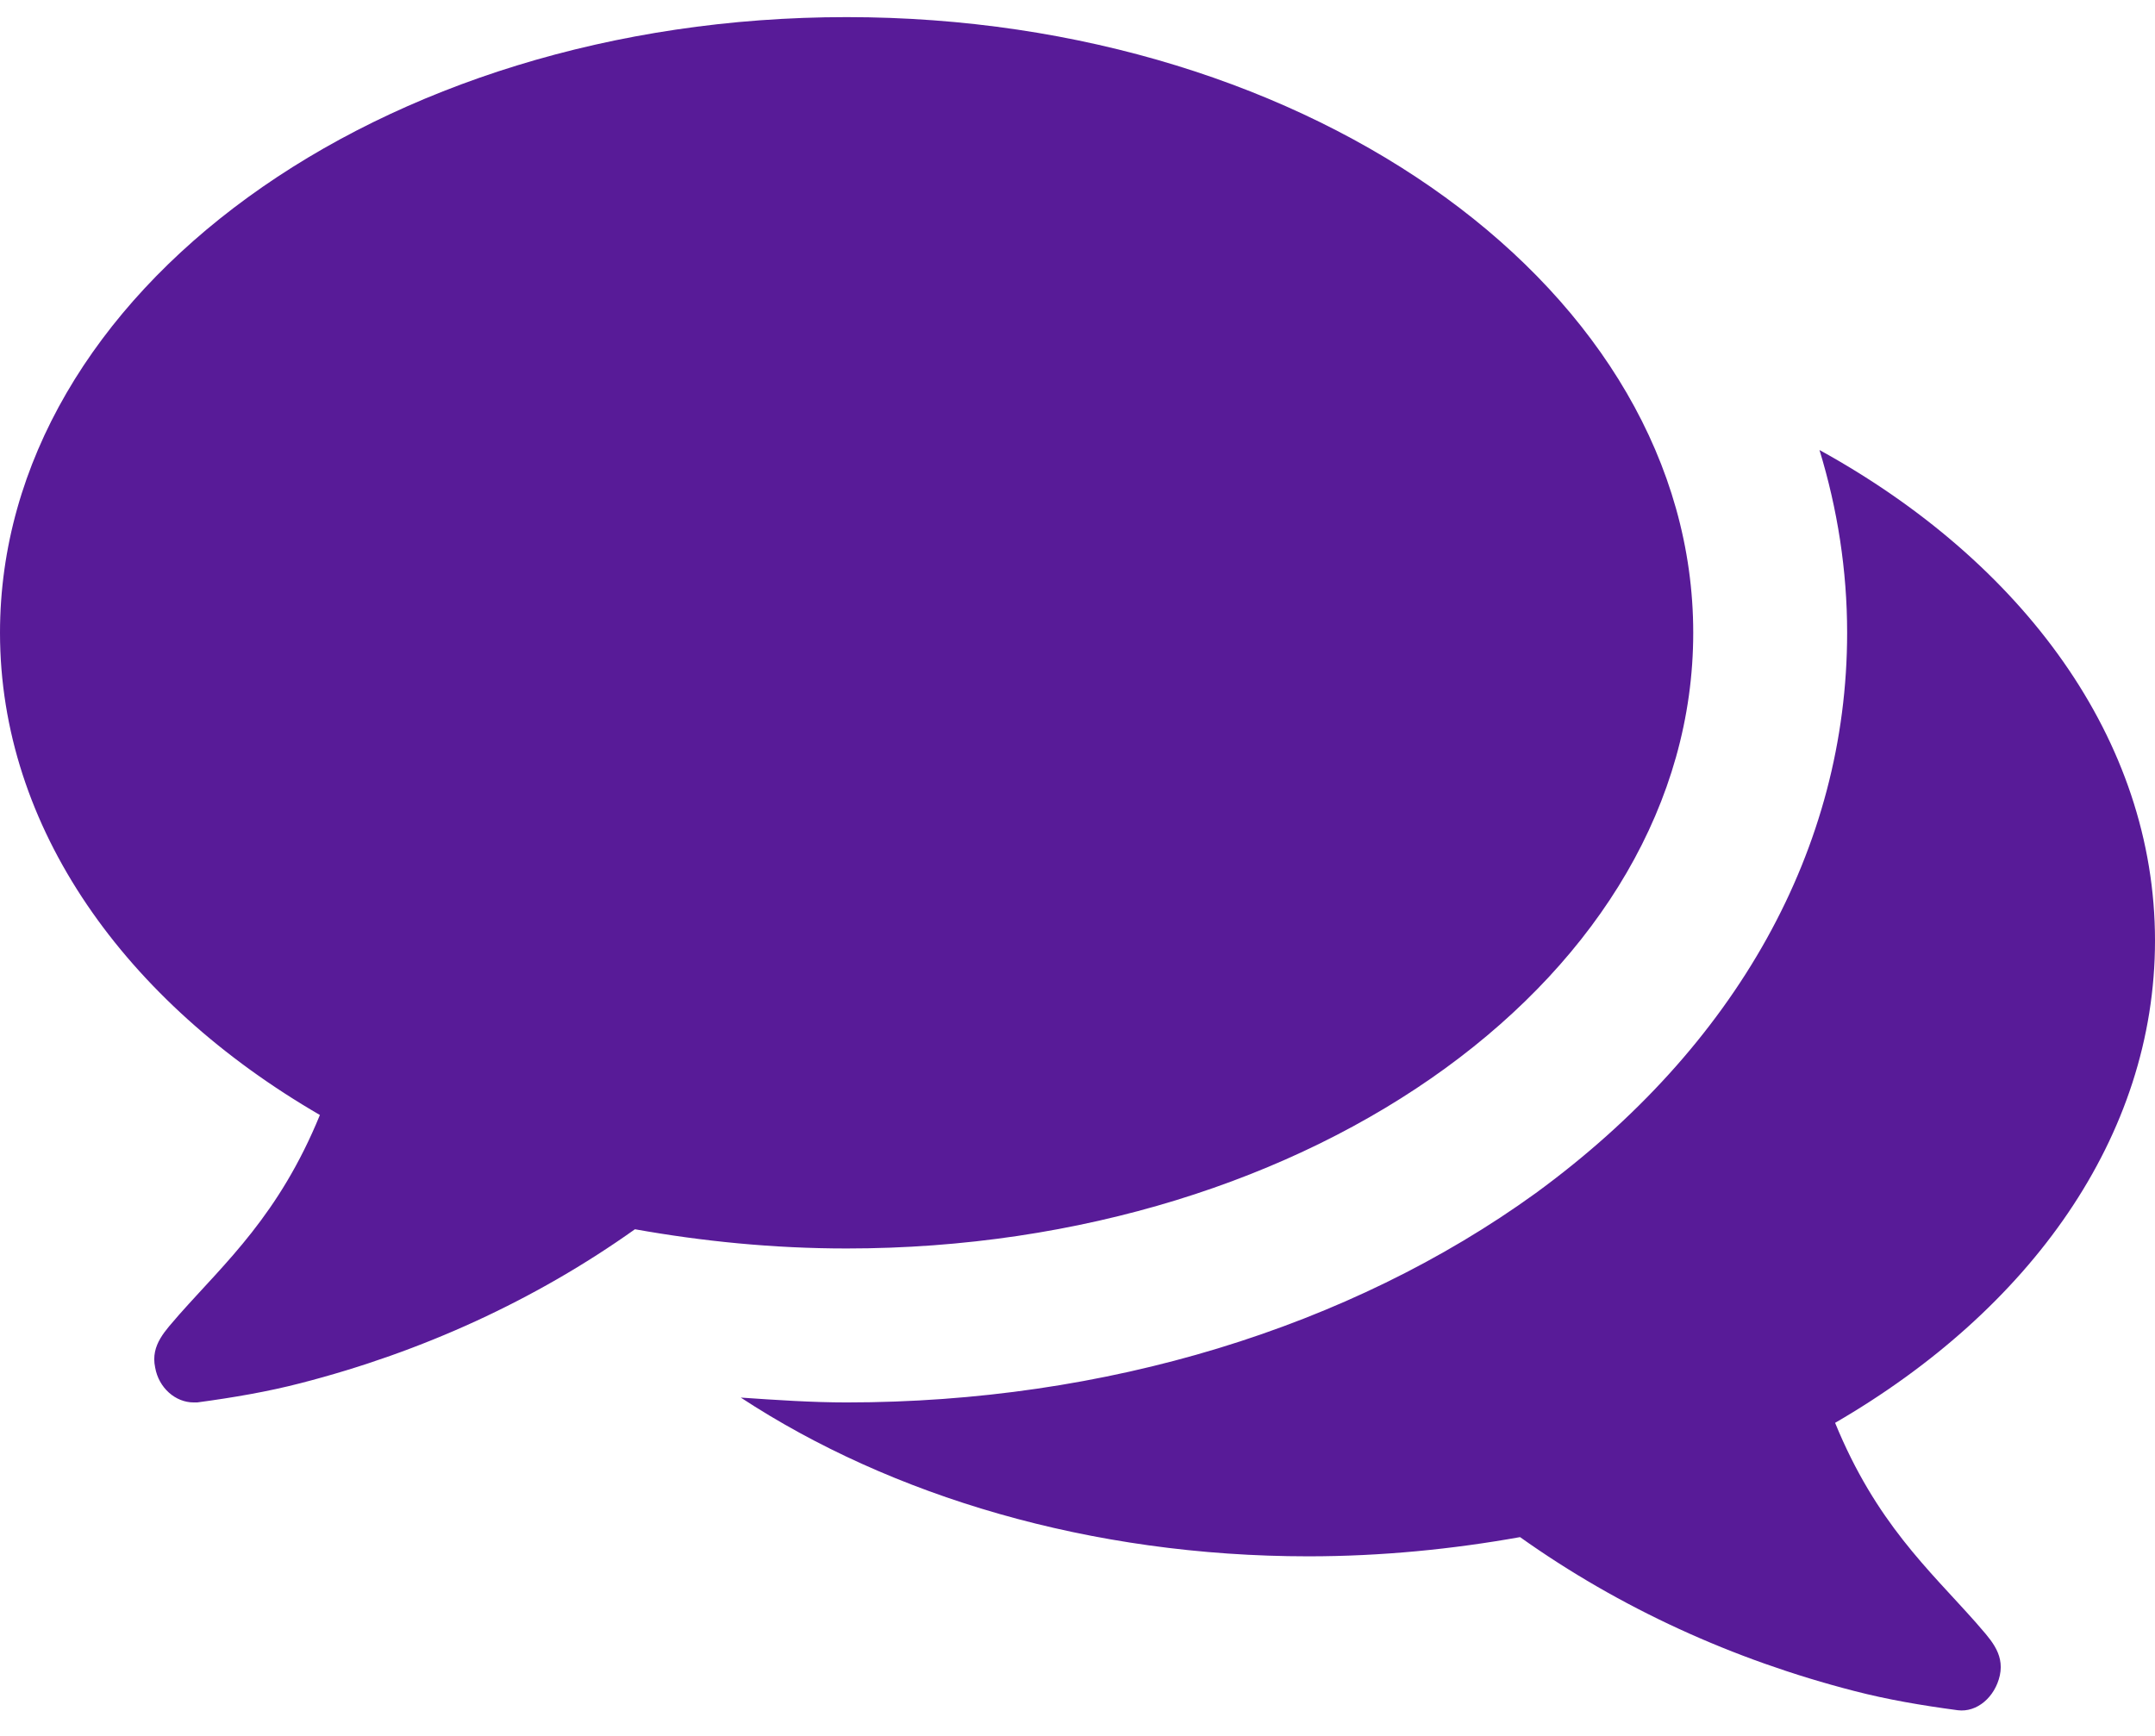
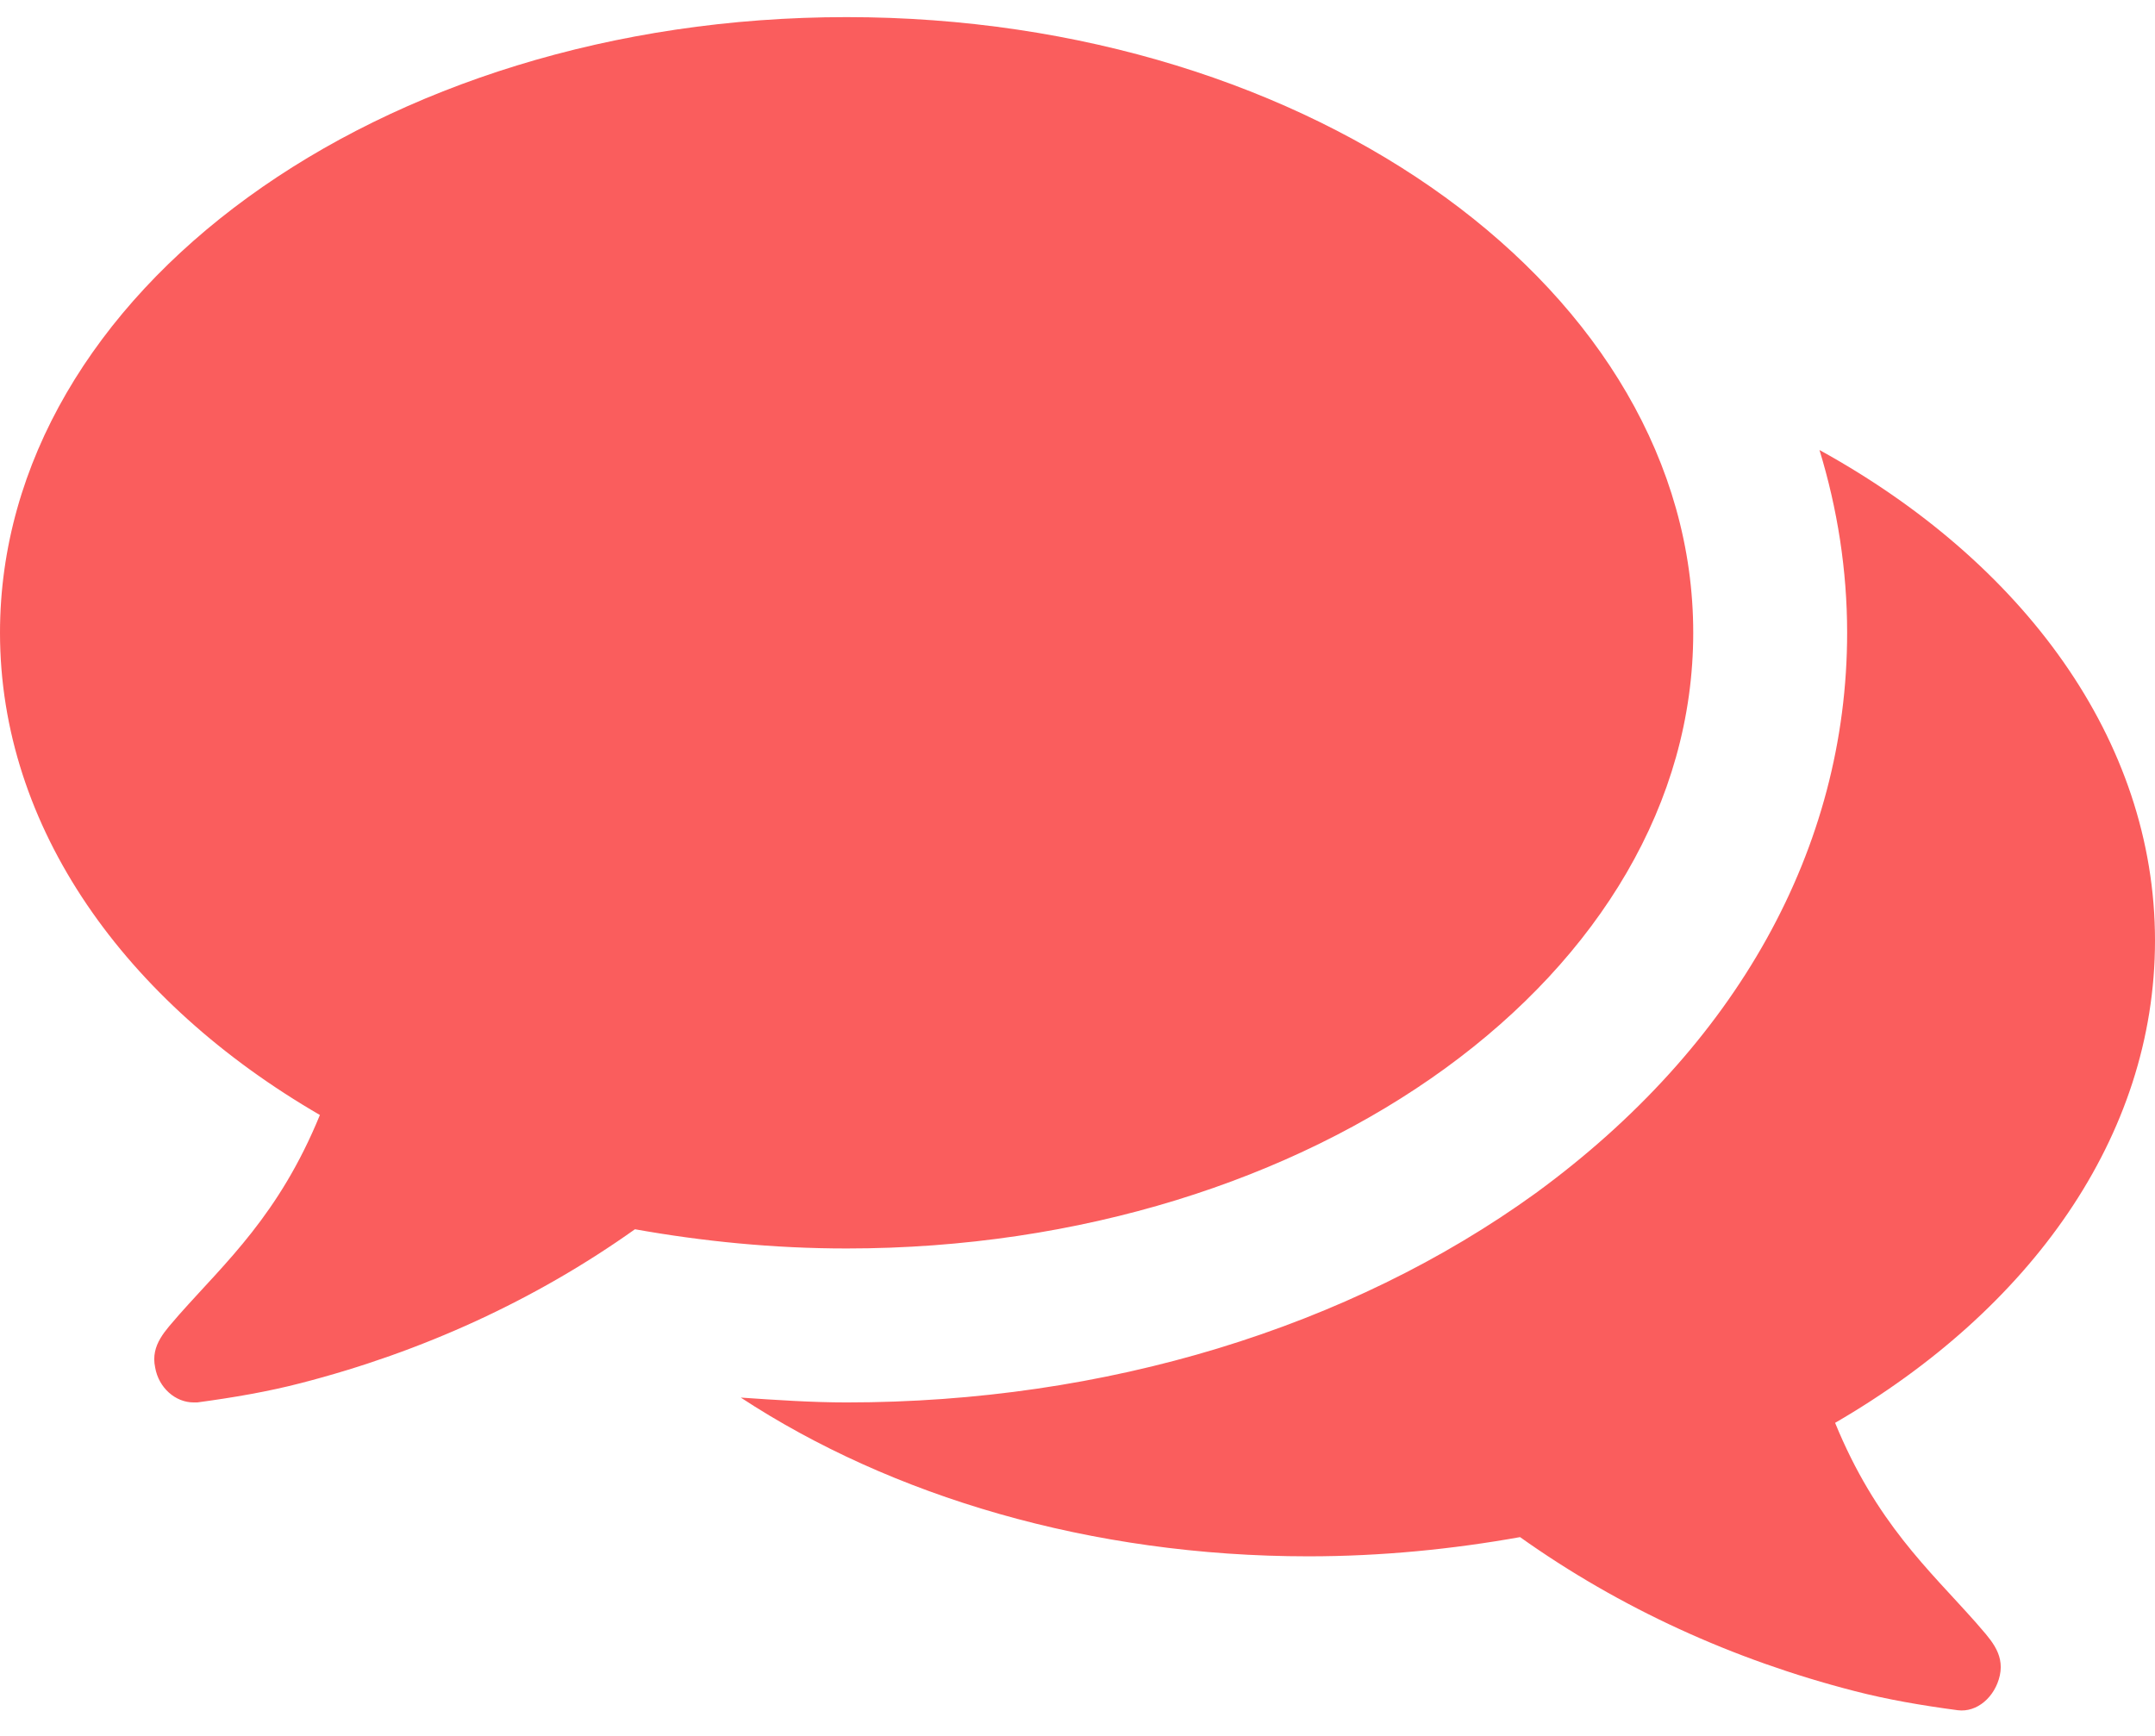
<svg xmlns="http://www.w3.org/2000/svg" width="36" height="29" viewBox="0 0 36 29" fill="none">
-   <path d="M28.286 10.571C28.286 4.886 21.958 0.286 14.143 0.286C6.328 0.286 0 4.886 0 10.571C0 13.826 2.089 16.739 5.344 18.627C4.661 20.295 3.777 21.078 2.993 21.962C2.772 22.223 2.511 22.464 2.592 22.846C2.652 23.188 2.933 23.429 3.234 23.429C3.254 23.429 3.275 23.429 3.295 23.429C3.897 23.348 4.48 23.248 5.022 23.107C7.051 22.585 8.94 21.721 10.607 20.536C11.732 20.737 12.917 20.857 14.143 20.857C21.958 20.857 28.286 16.257 28.286 10.571ZM36 15.714C36 12.359 33.79 9.386 30.395 7.518C30.696 8.502 30.857 9.527 30.857 10.571C30.857 14.167 29.009 17.482 25.654 19.933C22.54 22.183 18.462 23.429 14.143 23.429C13.56 23.429 12.958 23.388 12.375 23.348C14.886 24.995 18.221 26 21.857 26C23.083 26 24.268 25.88 25.393 25.679C27.06 26.864 28.949 27.728 30.978 28.25C31.52 28.391 32.103 28.491 32.705 28.571C33.027 28.612 33.328 28.35 33.408 27.989C33.489 27.607 33.228 27.366 33.007 27.105C32.223 26.221 31.339 25.438 30.656 23.77C33.911 21.882 36 18.989 36 15.714Z" fill="#581B98" />
+   <path d="M28.286 10.571C28.286 4.886 21.958 0.286 14.143 0.286C6.328 0.286 0 4.886 0 10.571C0 13.826 2.089 16.739 5.344 18.627C4.661 20.295 3.777 21.078 2.993 21.962C2.772 22.223 2.511 22.464 2.592 22.846C2.652 23.188 2.933 23.429 3.234 23.429C3.254 23.429 3.275 23.429 3.295 23.429C3.897 23.348 4.48 23.248 5.022 23.107C7.051 22.585 8.94 21.721 10.607 20.536C11.732 20.737 12.917 20.857 14.143 20.857C21.958 20.857 28.286 16.257 28.286 10.571ZM36 15.714C36 12.359 33.79 9.386 30.395 7.518C30.696 8.502 30.857 9.527 30.857 10.571C30.857 14.167 29.009 17.482 25.654 19.933C22.54 22.183 18.462 23.429 14.143 23.429C13.56 23.429 12.958 23.388 12.375 23.348C14.886 24.995 18.221 26 21.857 26C23.083 26 24.268 25.88 25.393 25.679C27.06 26.864 28.949 27.728 30.978 28.25C31.52 28.391 32.103 28.491 32.705 28.571C33.027 28.612 33.328 28.35 33.408 27.989C33.489 27.607 33.228 27.366 33.007 27.105C32.223 26.221 31.339 25.438 30.656 23.77C33.911 21.882 36 18.989 36 15.714Z" fill="#fa5d5d" />
</svg>
